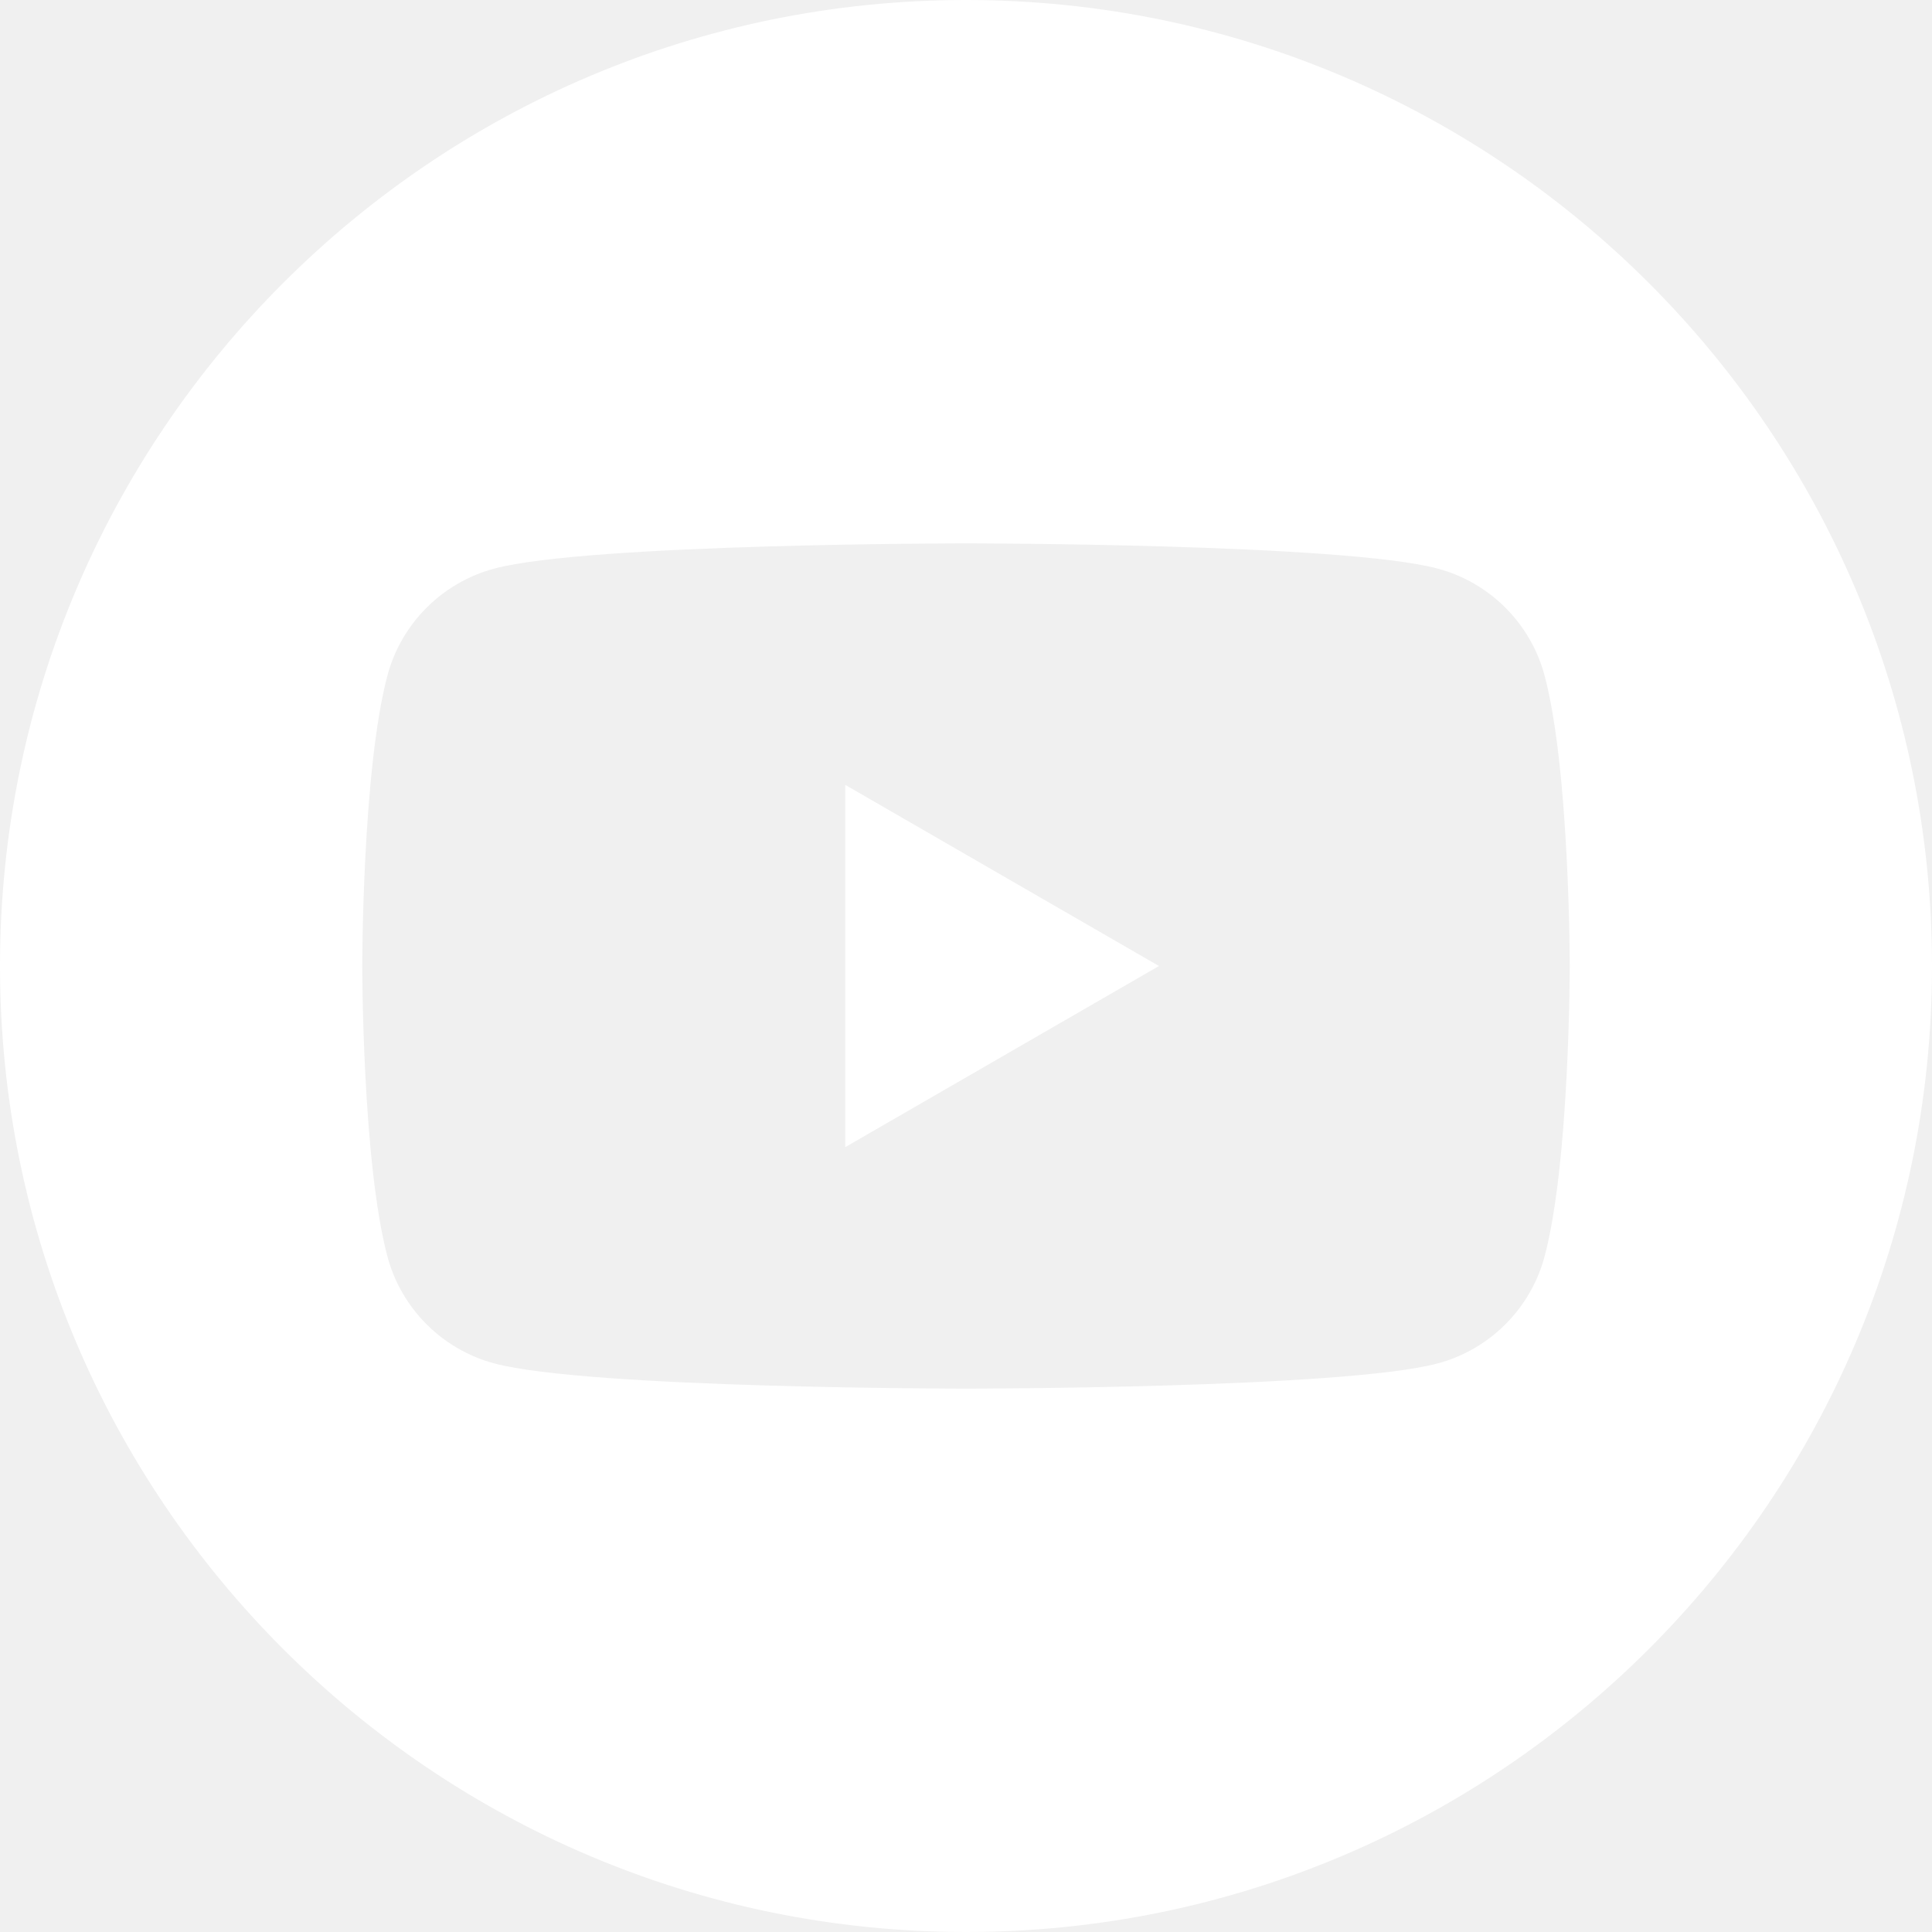
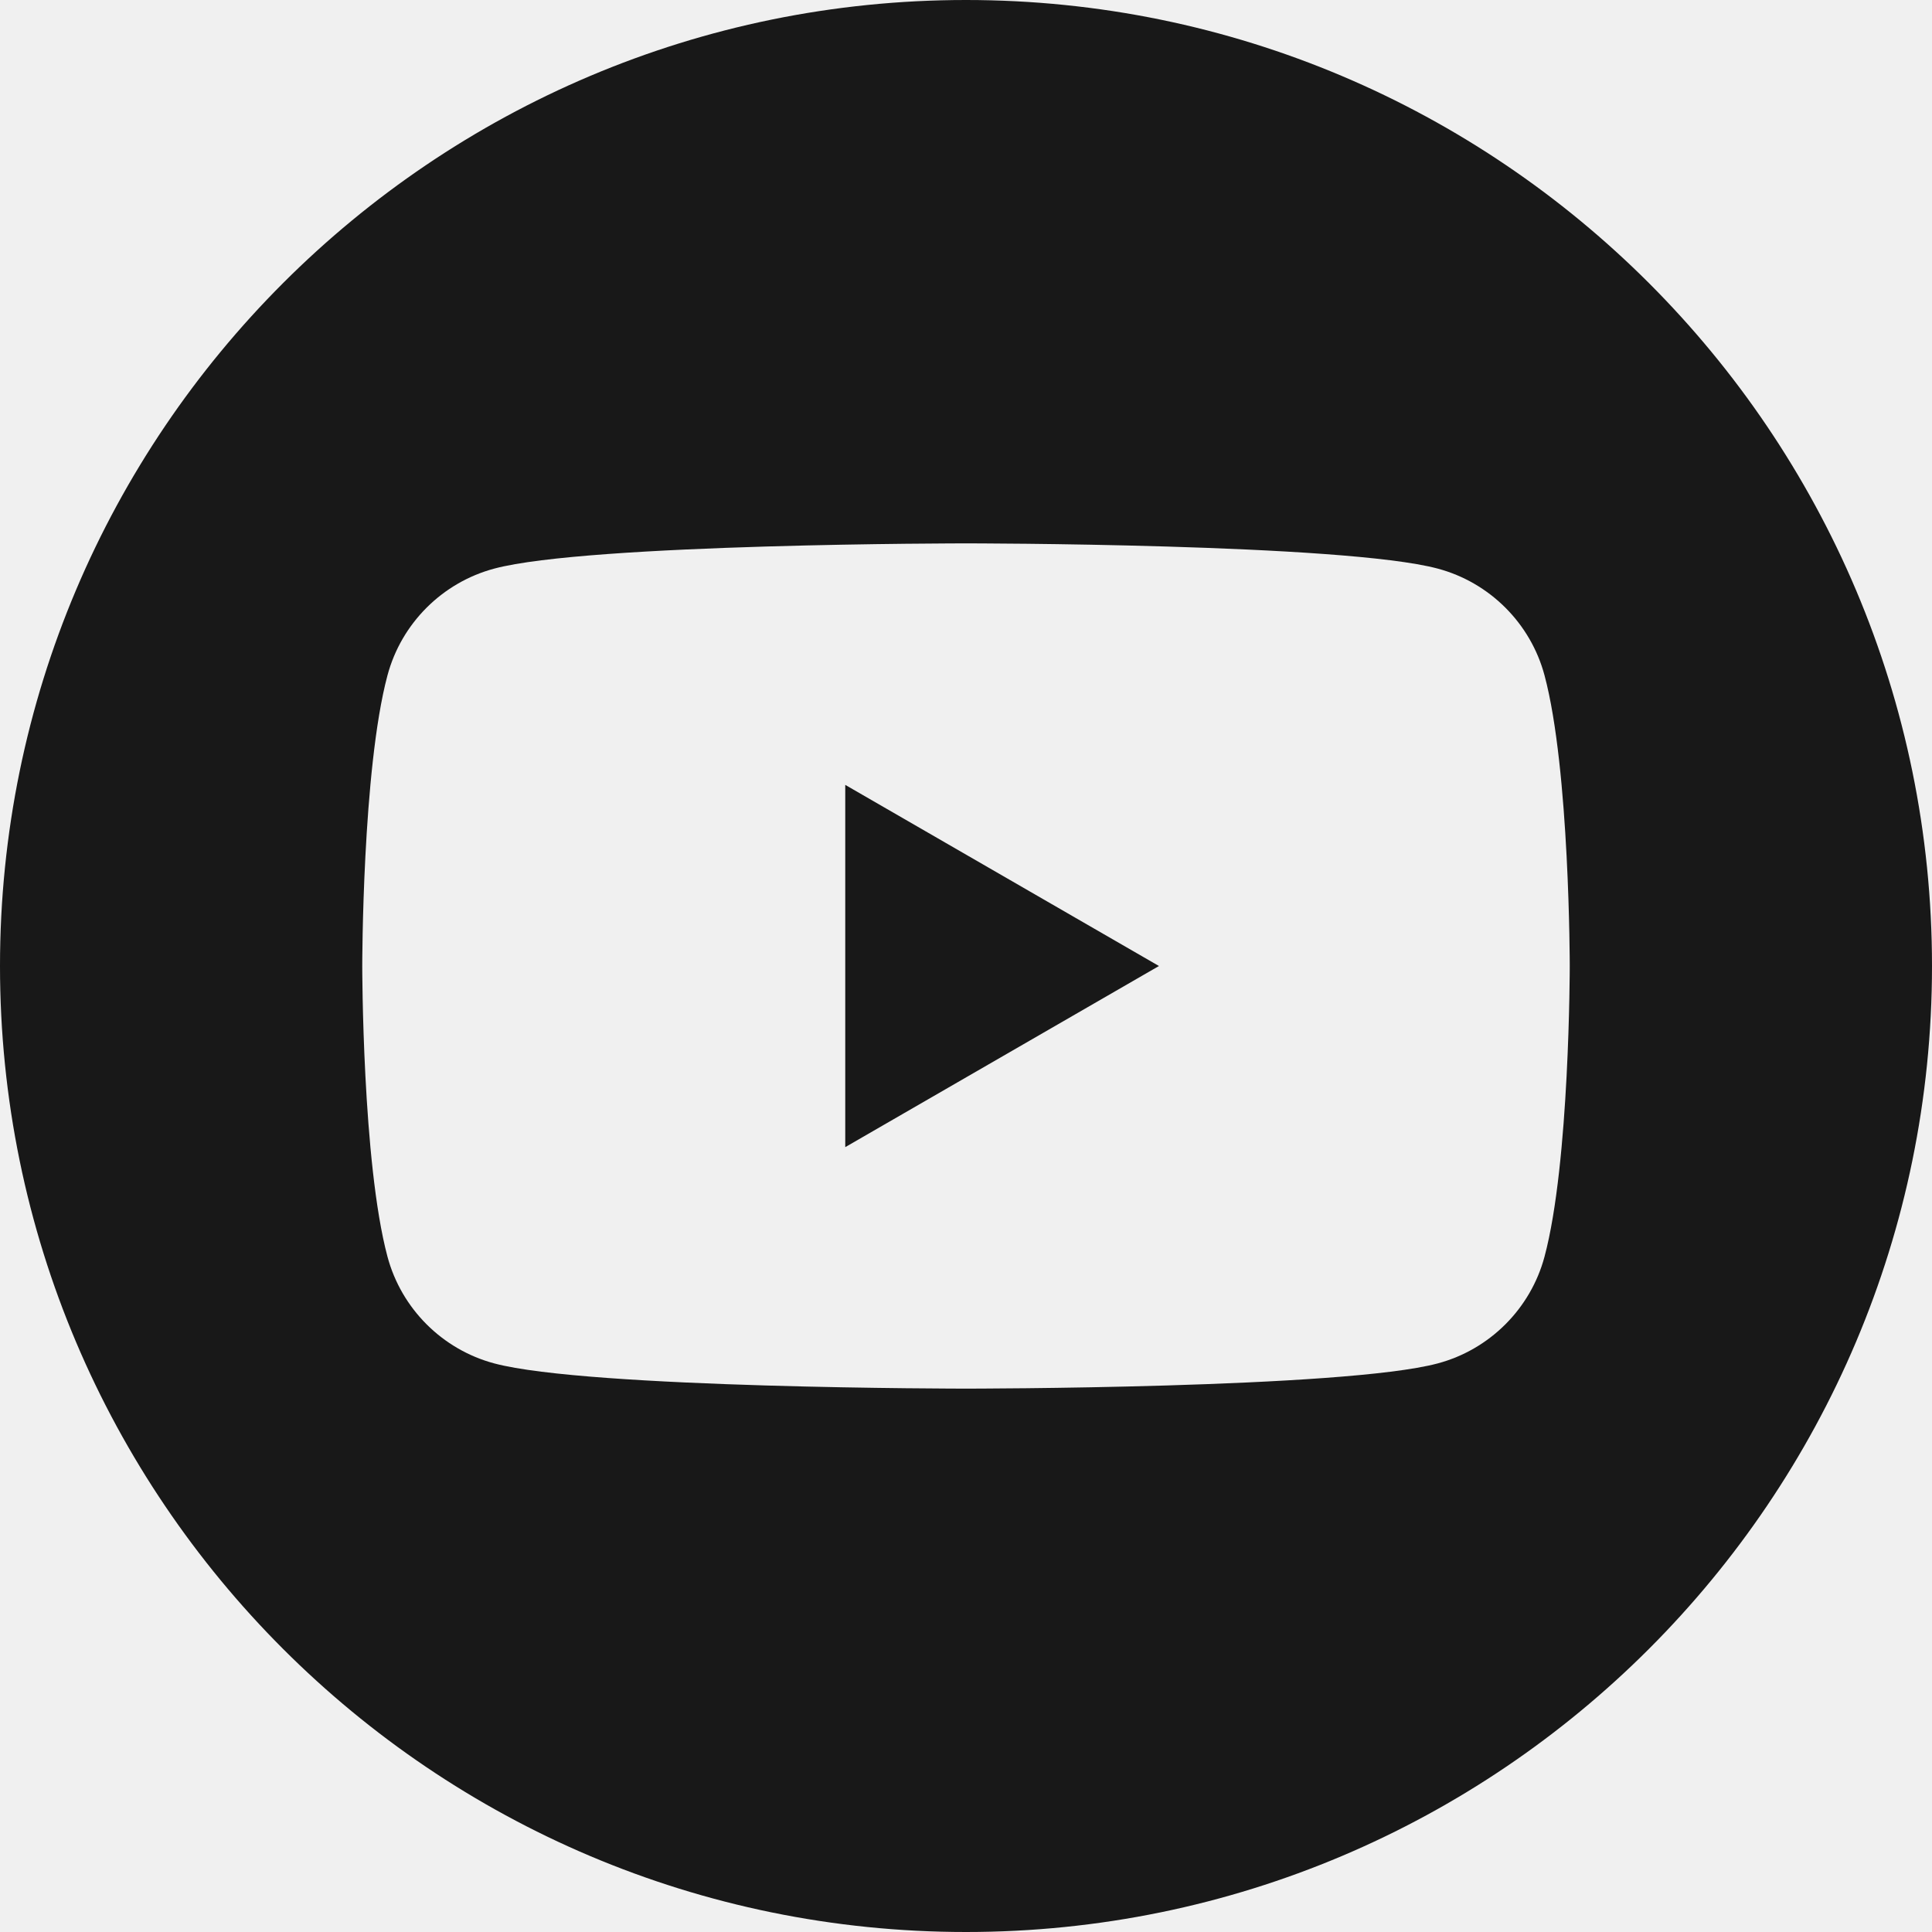
- <svg xmlns="http://www.w3.org/2000/svg" height="26px" fill="#fff" style="fill-rule:evenodd;clip-rule:evenodd;stroke-linejoin:round;stroke-miterlimit:2;" version="1.1" viewBox="0 0 512 512" width="100%" xml:space="preserve">
+ <svg xmlns="http://www.w3.org/2000/svg" height="26px" fill="#181818" style="fill-rule:evenodd;clip-rule:evenodd;stroke-linejoin:round;stroke-miterlimit:2;" version="1.1" viewBox="0 0 512 512" width="100%" xml:space="preserve">
  <path d="M256,0c141.29,0 256,114.71 256,256c0,141.29 -114.71,256 -256,256c-141.29,0 -256,-114.71 -256,-256c0,-141.29 114.71,-256 256,-256Zm153.315,178.978c-3.68,-13.769 -14.522,-24.61 -28.29,-28.29c-24.958,-6.688 -125.025,-6.688 -125.025,-6.688c0,0 -100.067,0 -125.025,6.688c-13.765,3.68 -24.61,14.521 -28.29,28.29c-6.685,24.955 -6.685,77.024 -6.685,77.024c0,0 0,52.067 6.685,77.02c3.68,13.769 14.525,24.614 28.29,28.293c24.958,6.685 125.025,6.685 125.025,6.685c0,0 100.067,0 125.025,-6.685c13.768,-3.679 24.61,-14.524 28.29,-28.293c6.685,-24.953 6.685,-77.02 6.685,-77.02c0,0 0,-52.069 -6.685,-77.024Zm-185.316,125.025l0,-96.002l83.137,48.001l-83.137,48.001Z" />
</svg>
